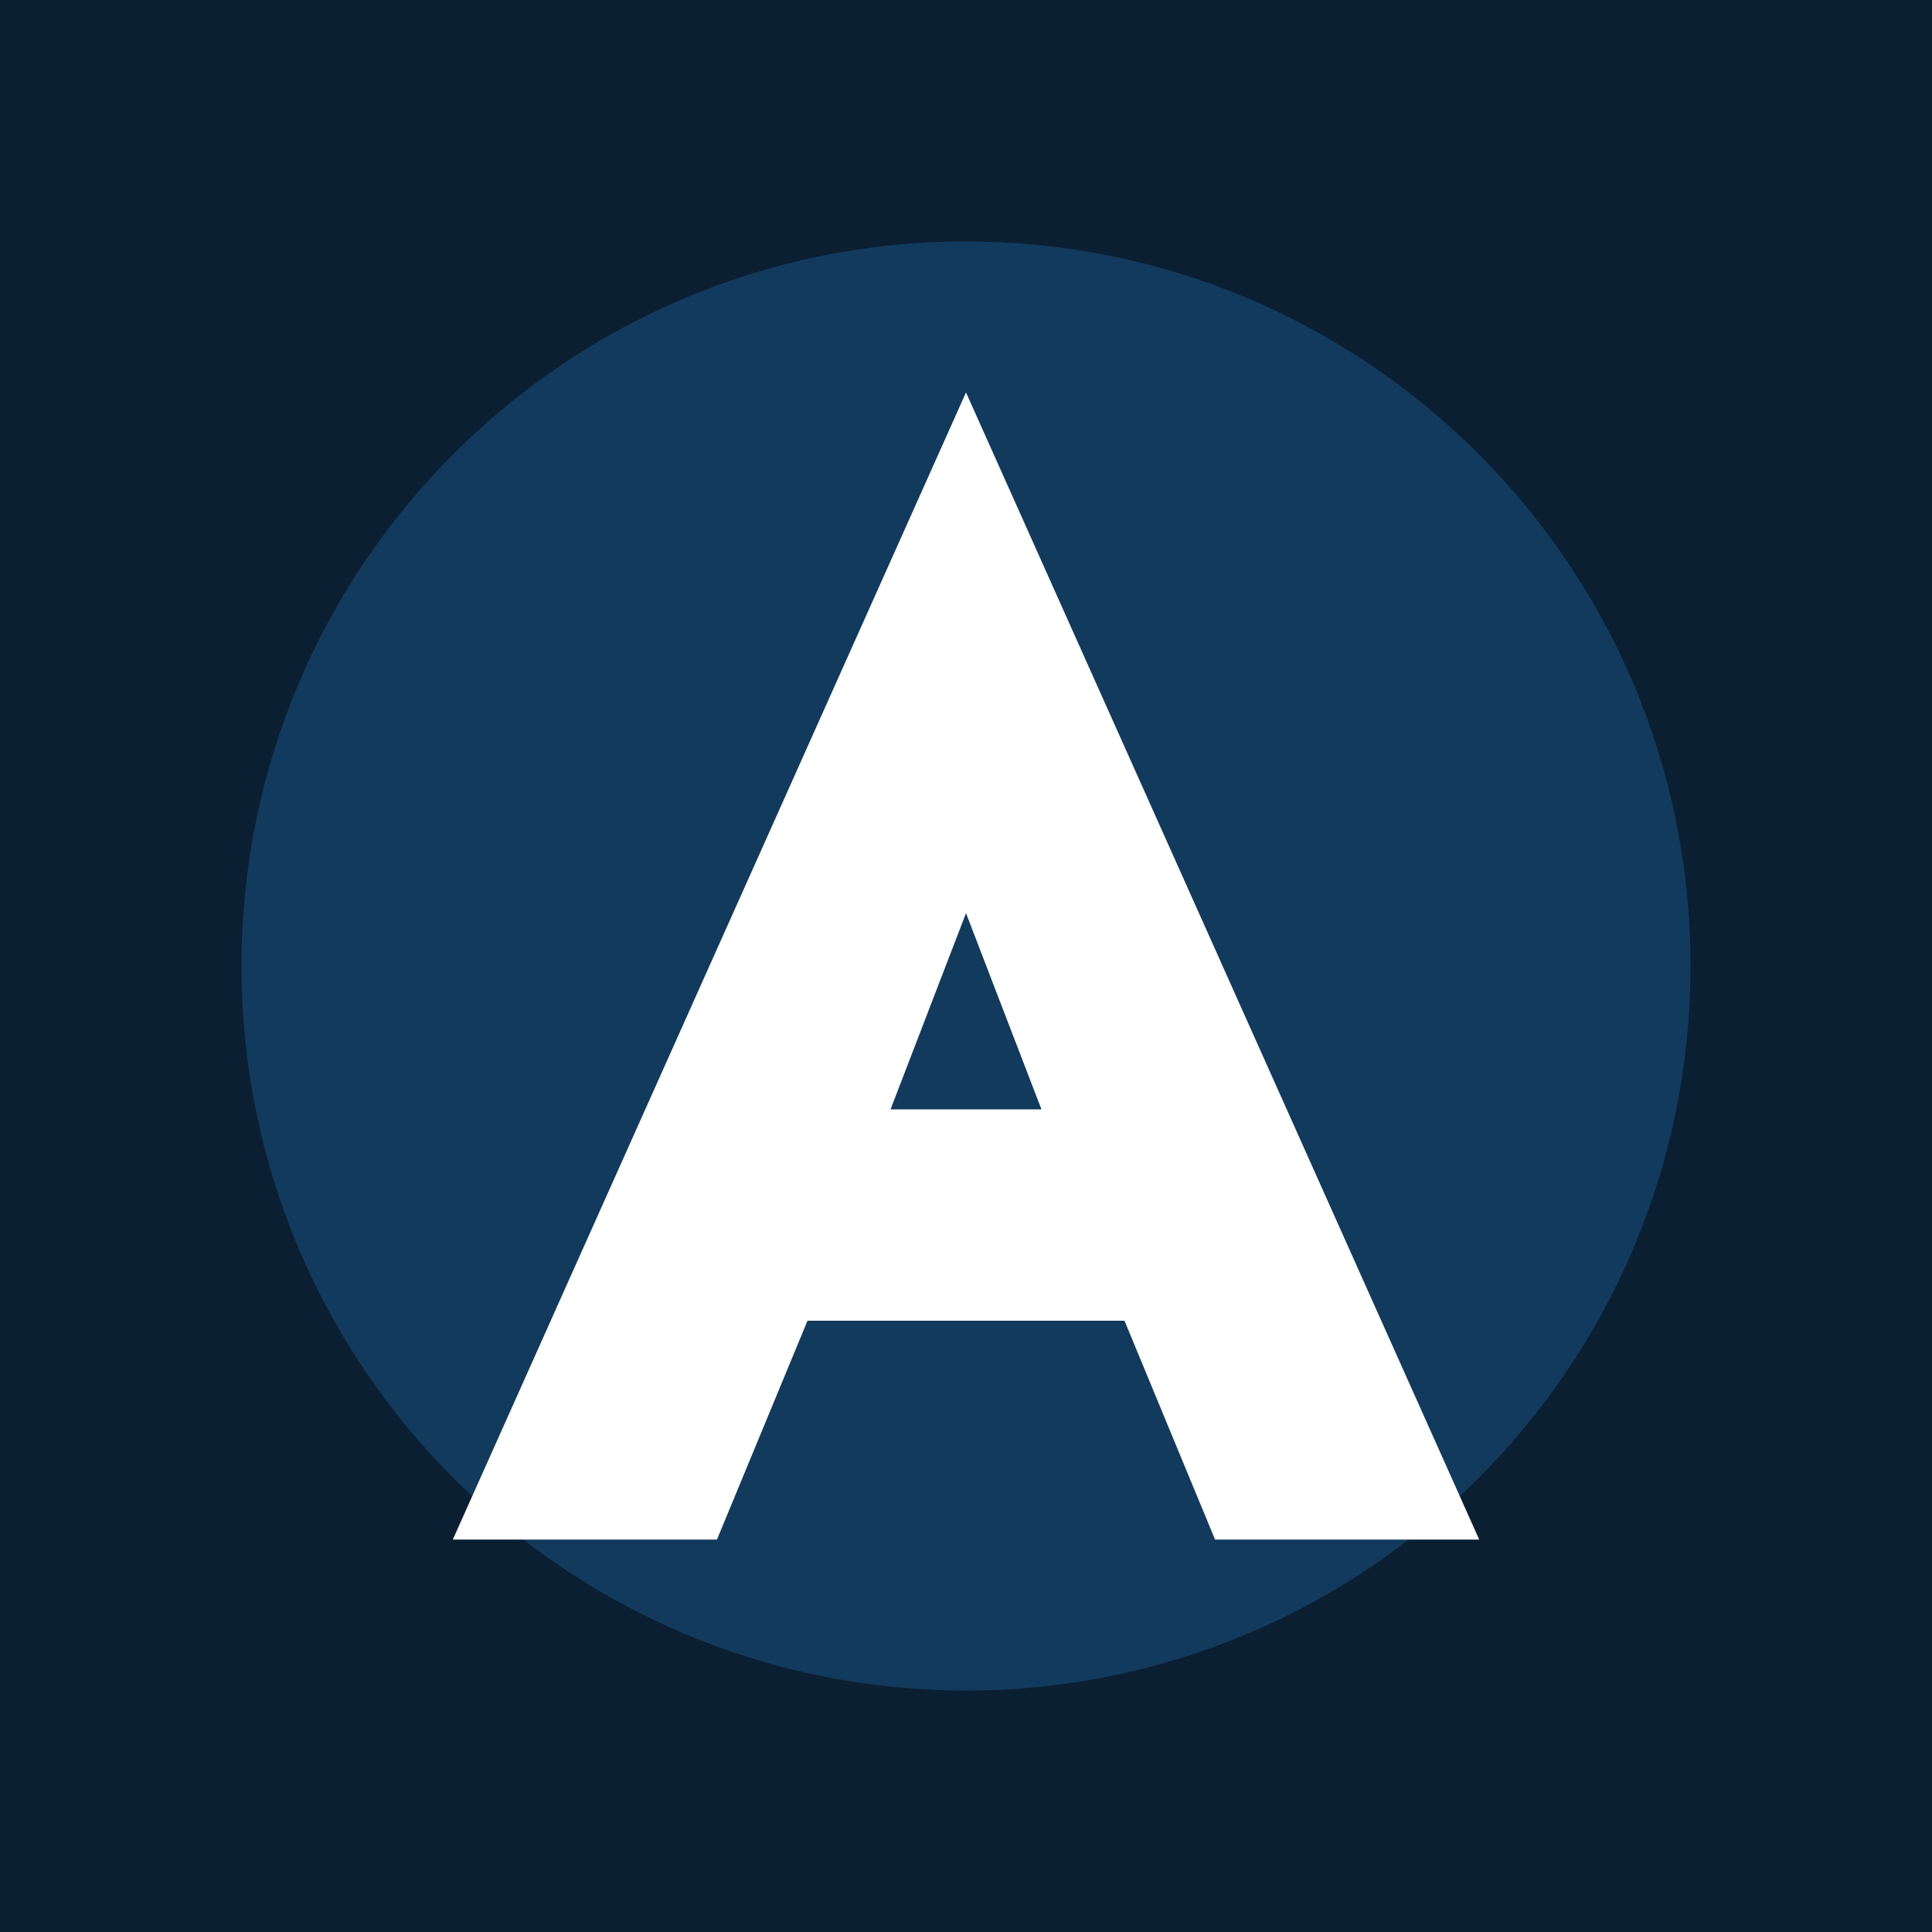
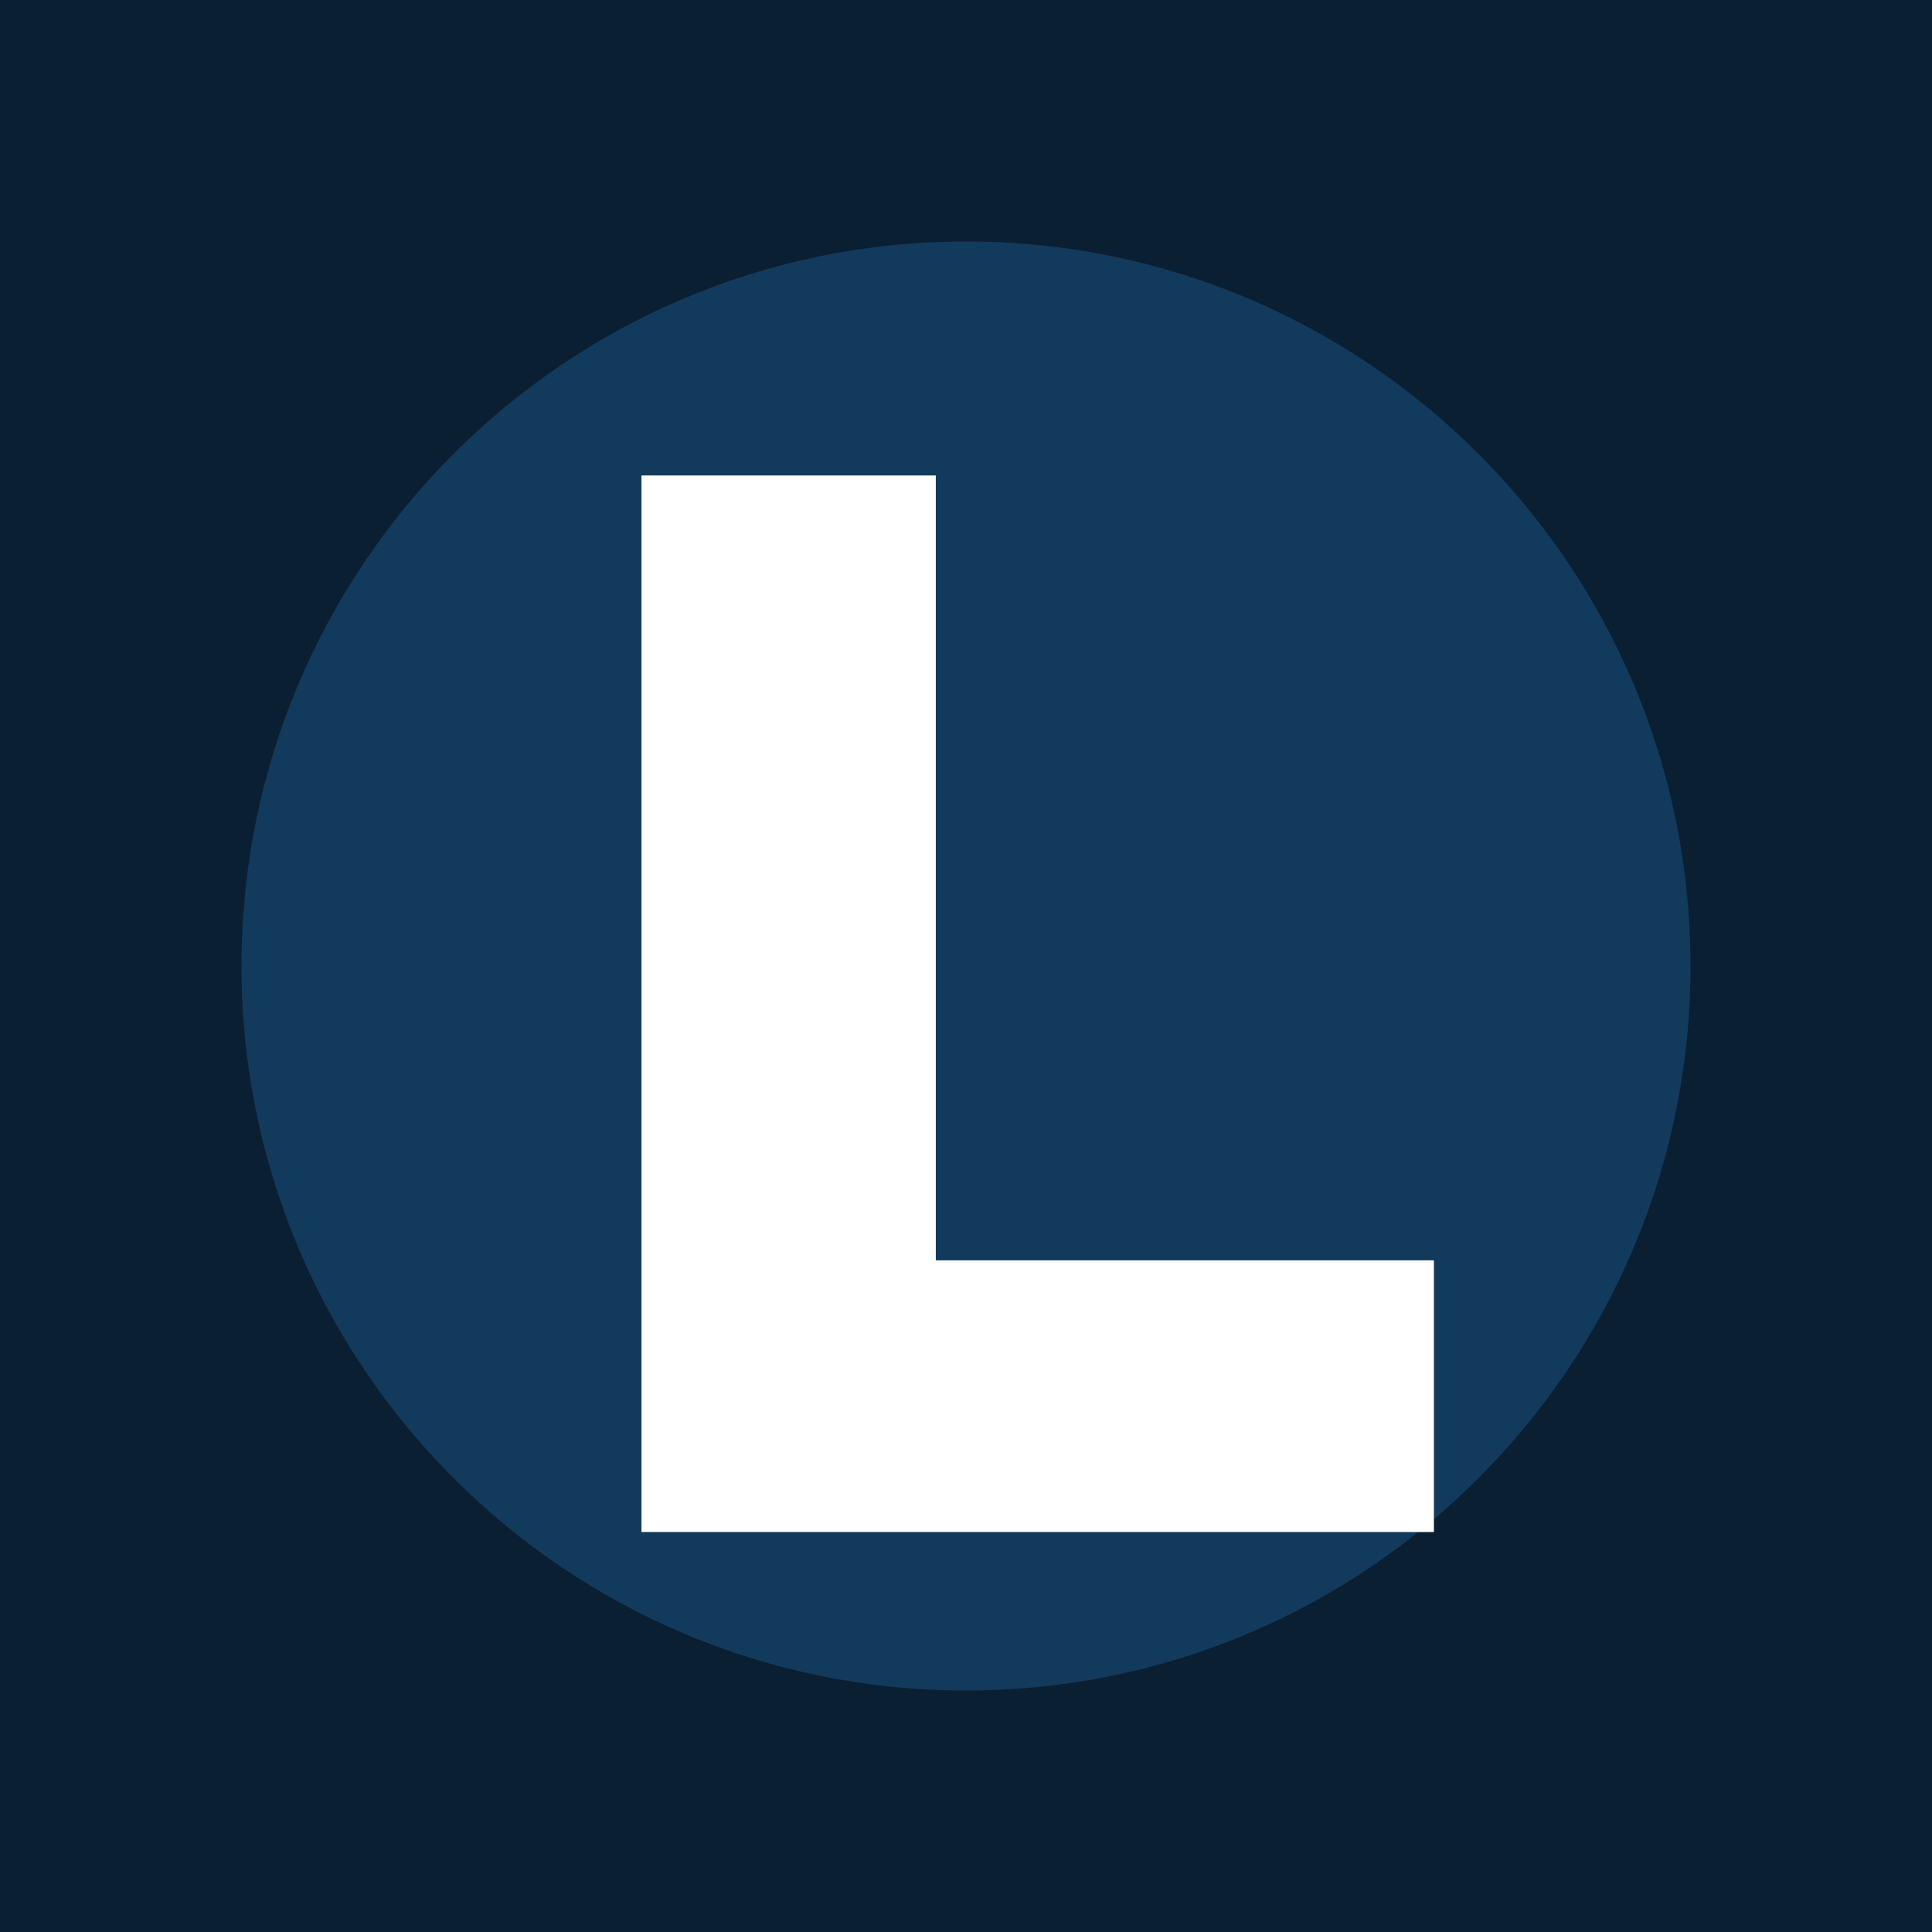
- <svg xmlns="http://www.w3.org/2000/svg" viewBox="0 0 512 512" role="img" aria-label="ALLTECH Hub">
+ <svg xmlns="http://www.w3.org/2000/svg" viewBox="0 0 512 512" role="img" aria-label="LEOSOFT UG LTD">
  <rect width="512" height="512" fill="#0b1f33" />
  <circle cx="256" cy="256" r="192" fill="#123a5c" />
-   <path fill="#ffffff" d="M256 104 120 408h70l24-58h84l24 58h70L256 104Zm-20 190 20-52 20 52h-40Z" />
+   <path fill="#ffffff" d="M170 126h78v208h132v72H170z" />
</svg>
